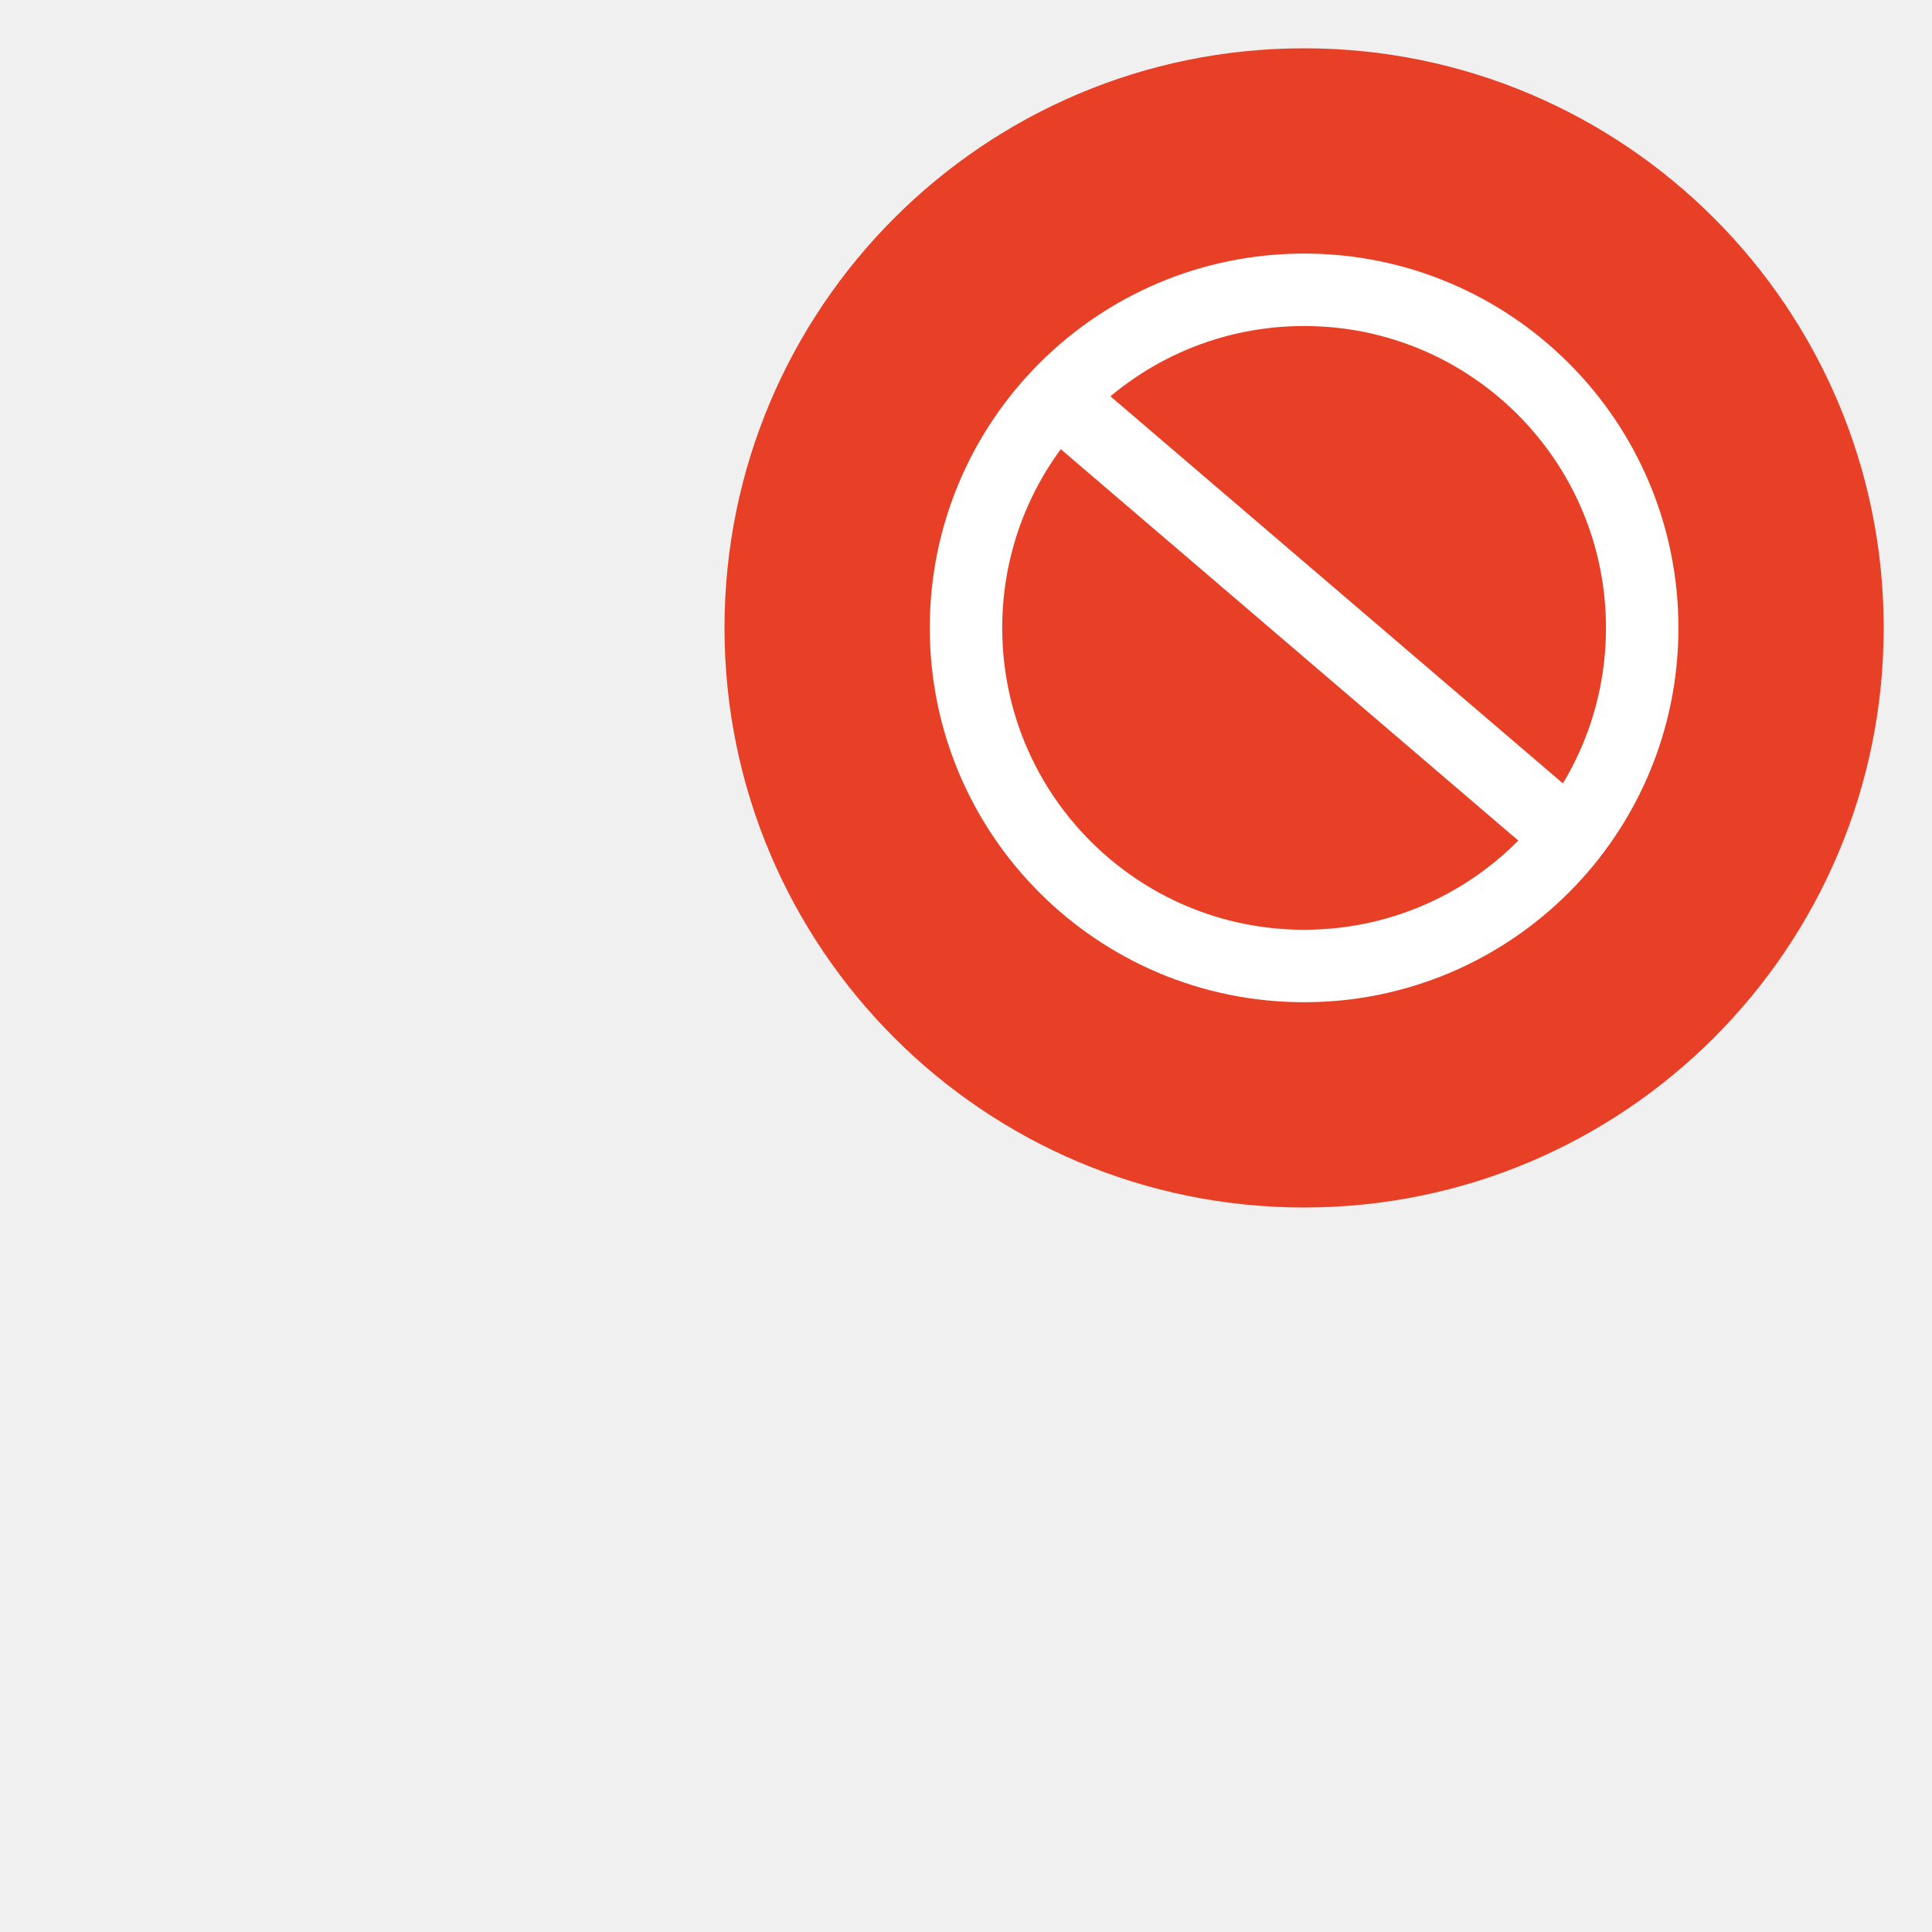
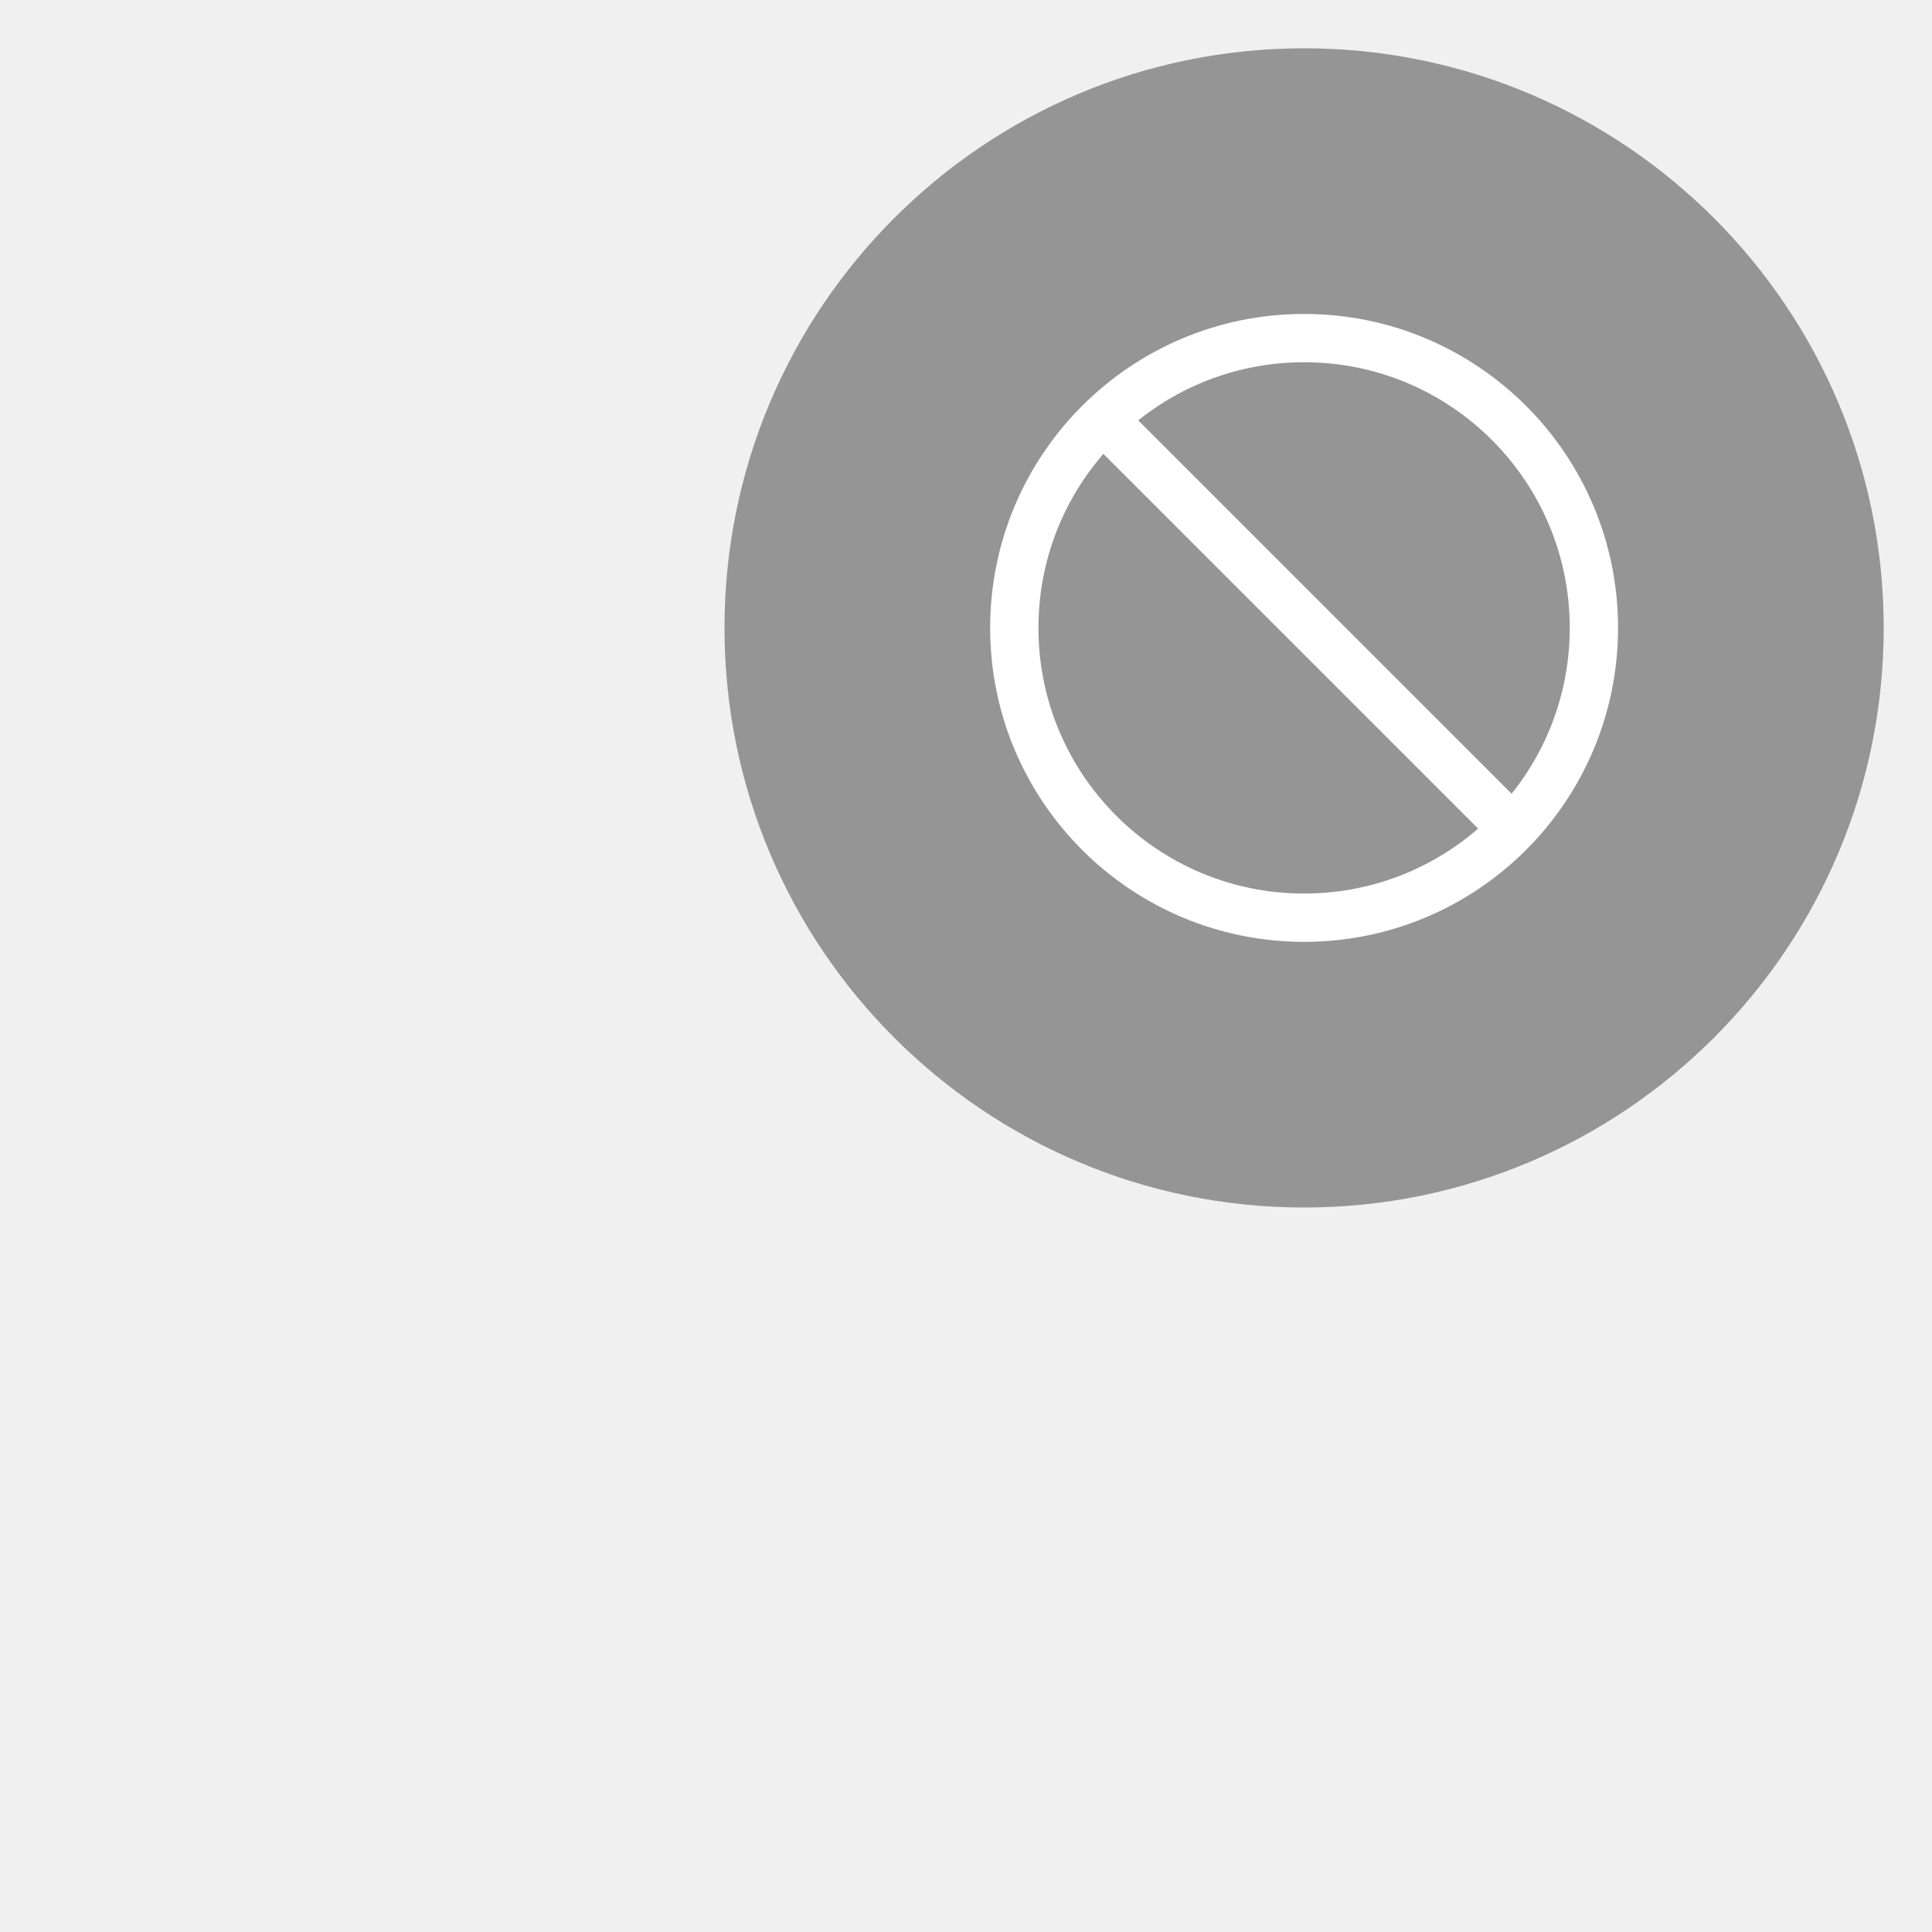
<svg xmlns="http://www.w3.org/2000/svg" width="40px" height="40px" viewBox="0 0 40 40" version="1.1">
  <g id="页面-1" stroke="none" stroke-width="1" fill="none" fill-rule="evenodd">
    <g id="HarmonyOS-cursor-symbol" transform="translate(-309, -71)">
      <g id="Cursor/Forbid" transform="translate(301, 70)">
        <g id="编组" transform="translate(16, 1.344847)">
-           <g id="角标" transform="translate(7, 0.655153)" fill="#E84026">
+           <g id="角标" transform="translate(7, 0.655153)" fill="#000000" fill-opacity="0.38">
            <rect id="矩形" x="0" y="0" width="24" height="24" rx="12" />
          </g>
-           <circle id="椭圆形" stroke="#FFFFFF" stroke-width="1.5" cx="19" cy="12.655" r="7" />
-           <line x1="14" y1="8" x2="24" y2="16.555" id="路径-14" stroke="#FFFFFF" stroke-width="1.5" />
+           <circle id="椭圆形" stroke="#FFFFFF" stroke-width="1" cx="19" cy="12.655" r="6" />
+           <line x1="14.7" y1="8.2" x2="23.5" y2="17" id="路径-14" stroke="#FFFFFF" stroke-width="1" />
        </g>
      </g>
    </g>
  </g>
</svg>
